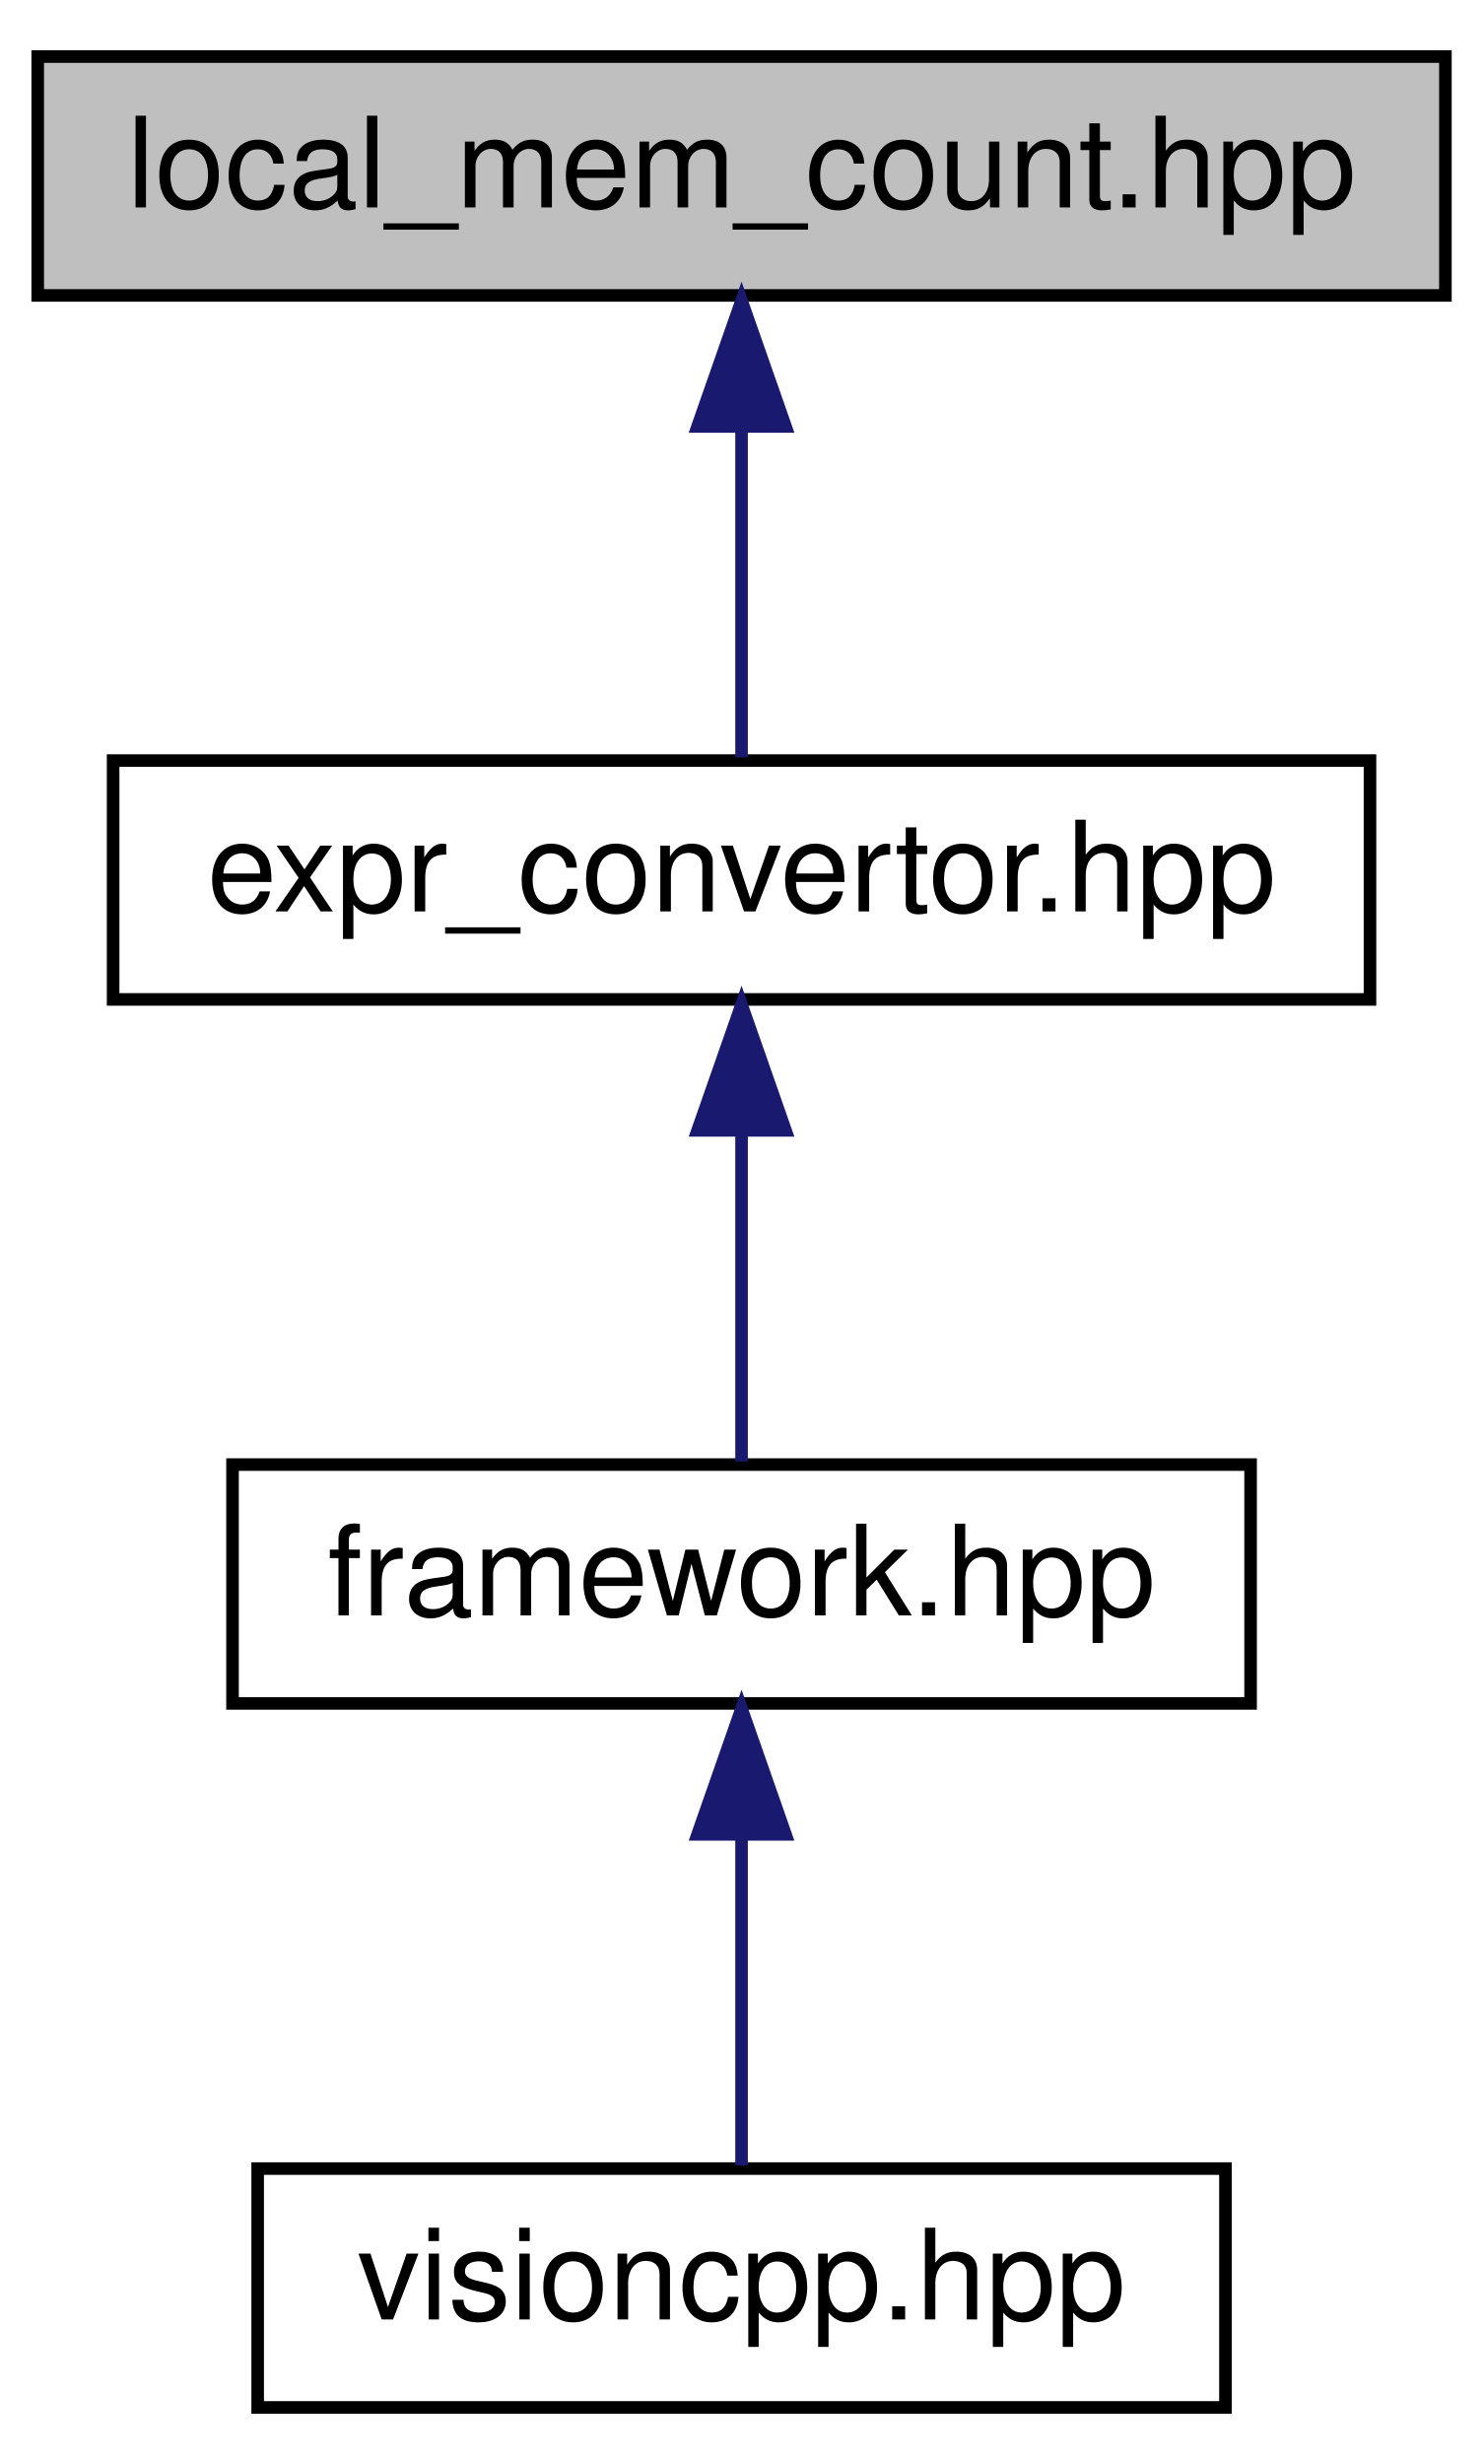
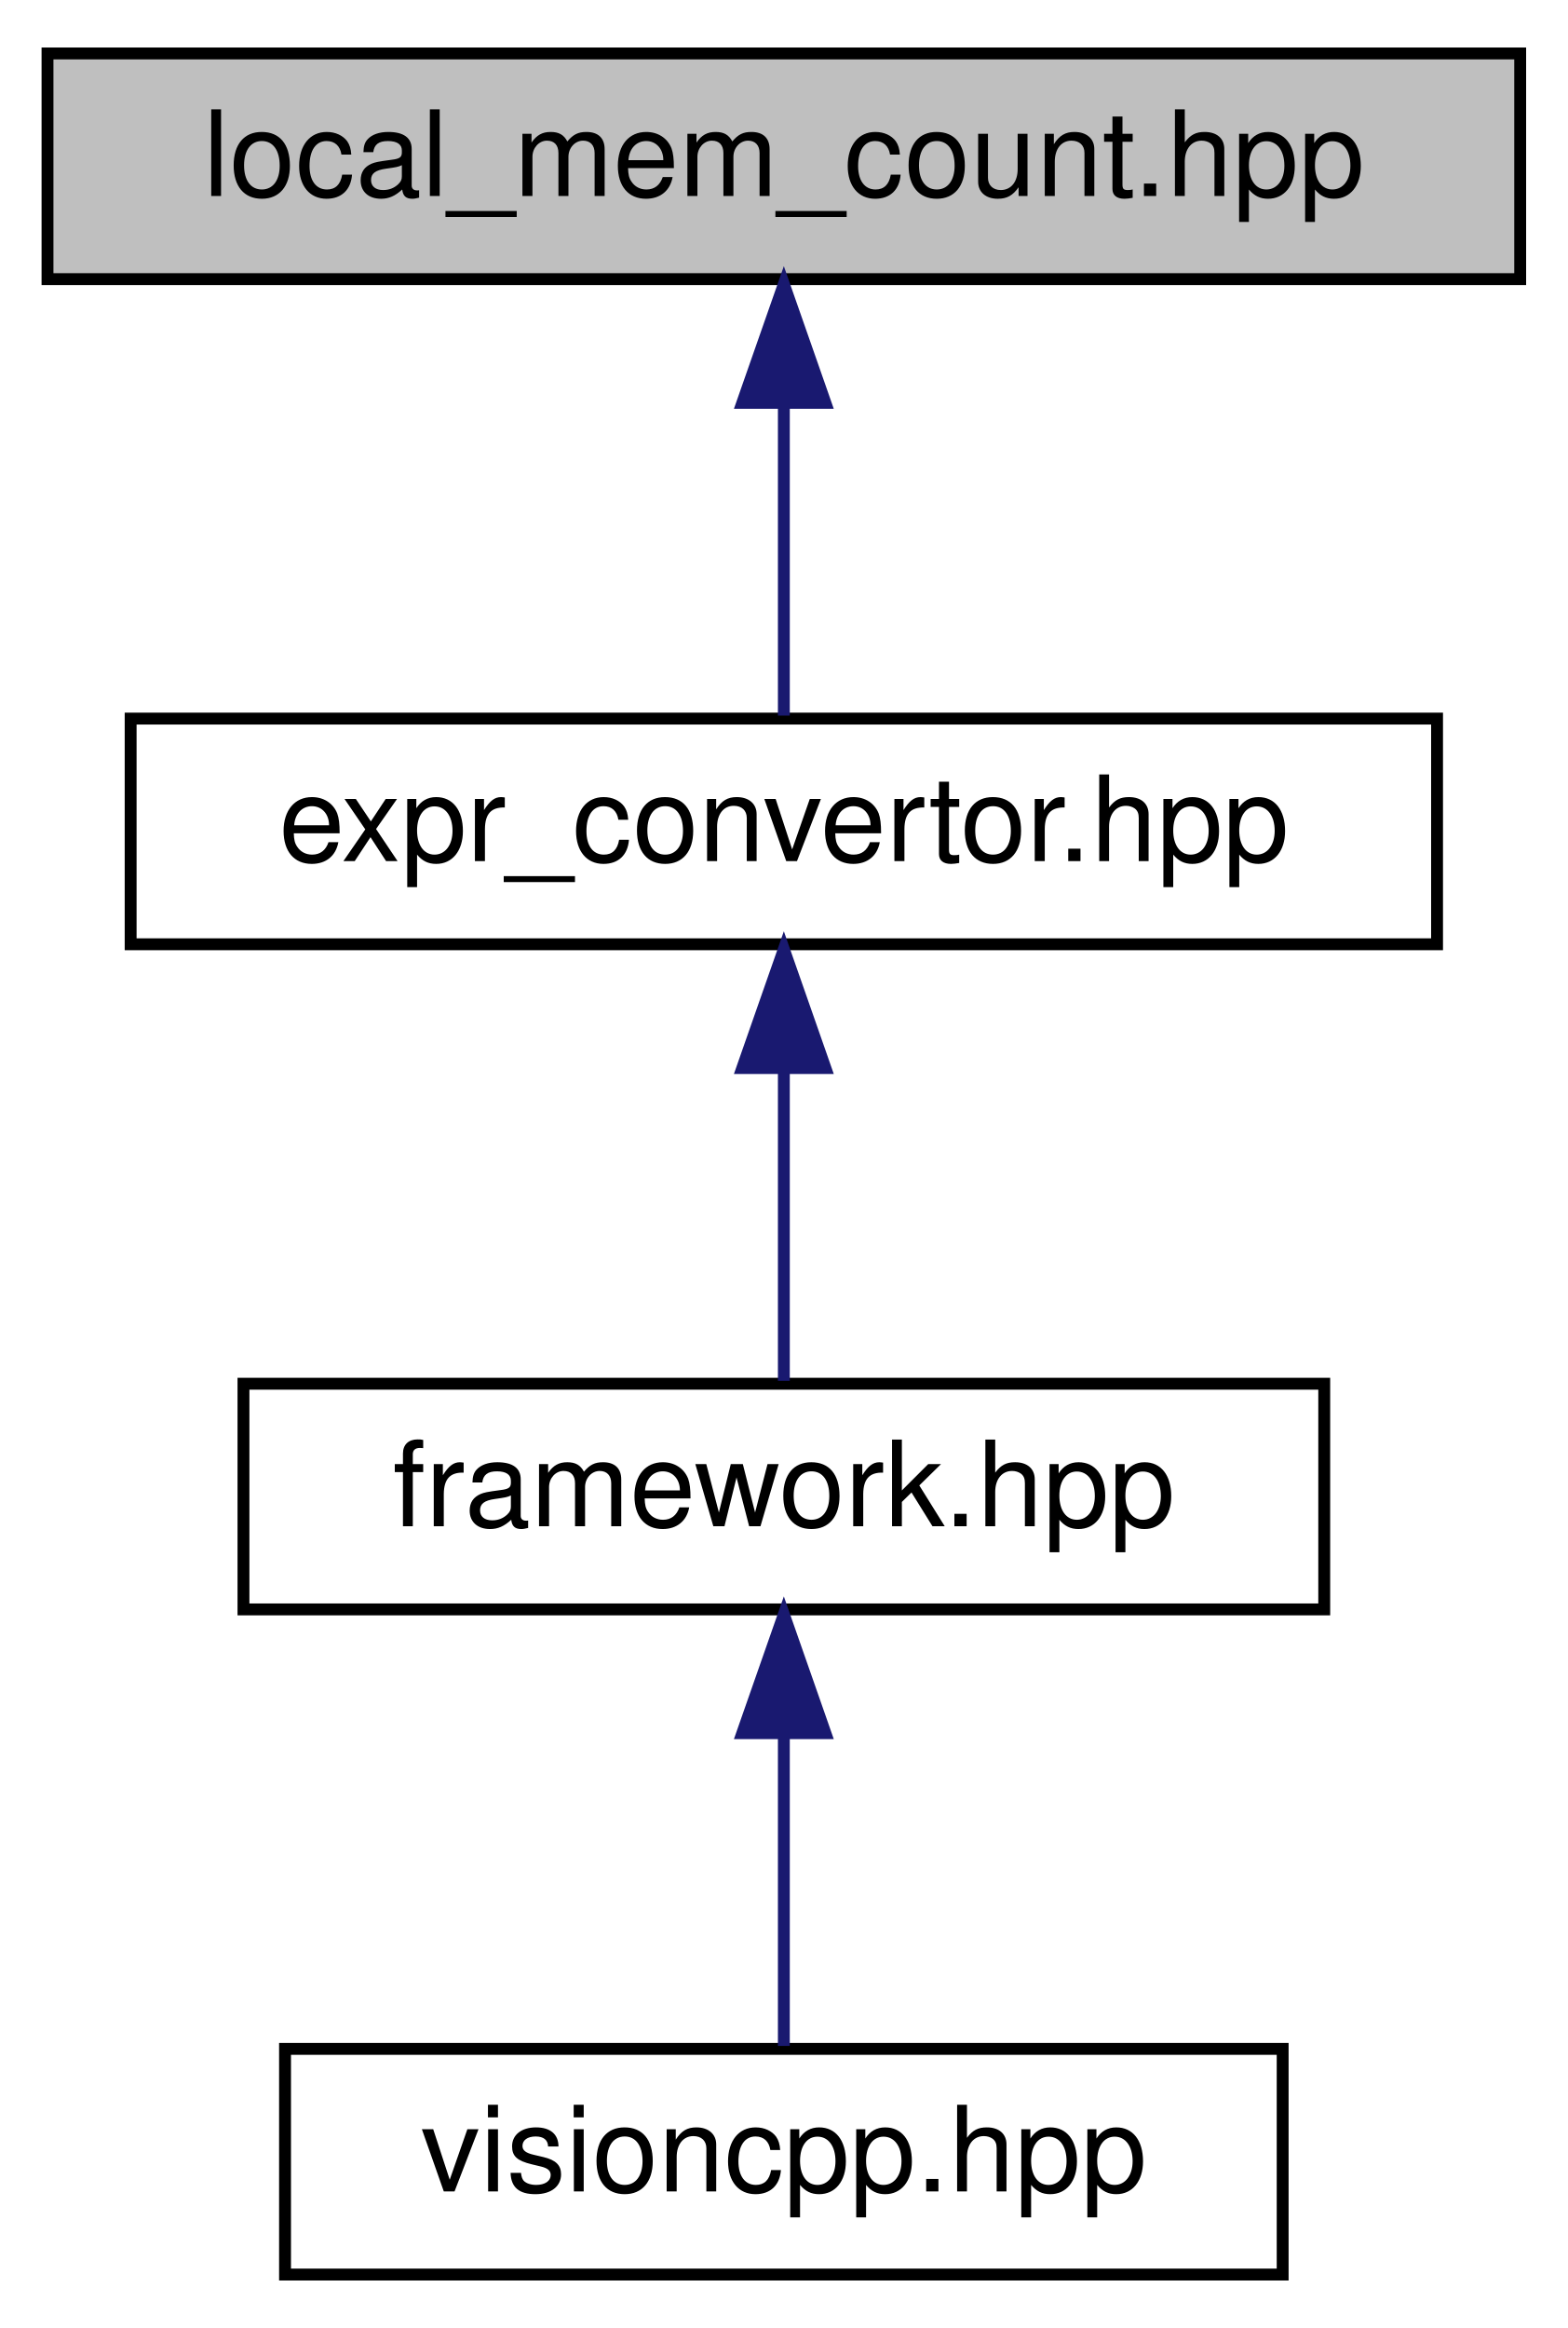
- <svg xmlns="http://www.w3.org/2000/svg" xmlns:xlink="http://www.w3.org/1999/xlink" width="118pt" height="196pt" viewBox="0.00 0.00 118.00 196.00">
+ <svg xmlns="http://www.w3.org/2000/svg" xmlns:xlink="http://www.w3.org/1999/xlink" width="132pt" height="196pt" viewBox="0.00 0.00 132.00 196.00">
  <g id="graph0" class="graph" transform="scale(1 1) rotate(0) translate(4 192)">
    <g id="node1" class="node">
-       <polygon fill="#bfbfbf" stroke="black" points="-1,-168.5 -1,-187.5 111,-187.5 111,-168.5 -1,-168.5" />
-       <text text-anchor="middle" x="55" y="-175.5" font-family="Helvetica,sans-Serif" font-size="10.00">local_mem_count.hpp</text>
+       <g id="a_node1">
+         <a xlink:title="LocalmemCount used to counting terminal nodes. The total number of leaf nodes is used by MakePlaceHol...">
+           <polygon fill="#bfbfbf" stroke="black" points="0,-168.5 0,-187.5 124,-187.5 124,-168.5 0,-168.5" />
+           <text text-anchor="middle" x="62" y="-175.5" font-family="Helvetica,sans-Serif" font-size="10.00">local_mem_count.hpp</text>
+         </a>
+       </g>
    </g>
    <g id="node2" class="node">
      <g id="a_node2">
-         <a xlink:href="expr__convertor_8hpp.html" target="_top" xlink:title="this is used to replace the leaf node with a PlaceHolder node. ">
-           <polygon fill="none" stroke="black" points="5,-112.5 5,-131.5 105,-131.5 105,-112.5 5,-112.5" />
-           <text text-anchor="middle" x="55" y="-119.5" font-family="Helvetica,sans-Serif" font-size="10.00">expr_convertor.hpp</text>
+         <a xlink:href="expr__convertor_8hpp.html" target="_top" xlink:title="this is used to replace the leaf node with a PlaceHolder node.">
+           <polygon fill="none" stroke="black" points="7,-112.5 7,-131.5 117,-131.5 117,-112.5 7,-112.5" />
+           <text text-anchor="middle" x="62" y="-119.5" font-family="Helvetica,sans-Serif" font-size="10.00">expr_convertor.hpp</text>
        </a>
      </g>
    </g>
    <g id="edge1" class="edge">
-       <path fill="none" stroke="midnightblue" d="M55,-157.805C55,-148.91 55,-138.78 55,-131.751" />
-       <polygon fill="midnightblue" stroke="midnightblue" points="51.5,-158.083 55,-168.083 58.5,-158.083 51.5,-158.083" />
+       <path fill="none" stroke="midnightblue" d="M62,-157.8C62,-148.91 62,-138.78 62,-131.75" />
+       <polygon fill="midnightblue" stroke="midnightblue" points="58.5,-158.08 62,-168.08 65.5,-158.08 58.5,-158.08" />
    </g>
    <g id="node3" class="node">
      <g id="a_node3">
-         <a xlink:href="framework_8hpp.html" target="_top" xlink:title="Collection of VisionCpp framework headers. ">
-           <polygon fill="none" stroke="black" points="14.5,-56.5 14.5,-75.5 95.5,-75.5 95.5,-56.5 14.5,-56.5" />
-           <text text-anchor="middle" x="55" y="-63.5" font-family="Helvetica,sans-Serif" font-size="10.00">framework.hpp</text>
+         <a xlink:href="framework_8hpp.html" target="_top" xlink:title="Collection of VisionCpp framework headers.">
+           <polygon fill="none" stroke="black" points="16.5,-56.5 16.5,-75.5 107.5,-75.5 107.5,-56.5 16.5,-56.5" />
+           <text text-anchor="middle" x="62" y="-63.5" font-family="Helvetica,sans-Serif" font-size="10.00">framework.hpp</text>
        </a>
      </g>
    </g>
    <g id="edge2" class="edge">
-       <path fill="none" stroke="midnightblue" d="M55,-101.805C55,-92.91 55,-82.78 55,-75.751" />
-       <polygon fill="midnightblue" stroke="midnightblue" points="51.5,-102.083 55,-112.083 58.5,-102.083 51.5,-102.083" />
+       <path fill="none" stroke="midnightblue" d="M62,-101.8C62,-92.91 62,-82.78 62,-75.75" />
+       <polygon fill="midnightblue" stroke="midnightblue" points="58.5,-102.08 62,-112.08 65.5,-102.08 58.5,-102.08" />
    </g>
    <g id="node4" class="node">
      <g id="a_node4">
-         <a xlink:href="visioncpp_8hpp.html" target="_top" xlink:title="This file is collection of headers that makes VisionCpp library. ">
-           <polygon fill="none" stroke="black" points="16.5,-0.5 16.5,-19.5 93.5,-19.5 93.5,-0.5 16.5,-0.5" />
-           <text text-anchor="middle" x="55" y="-7.5" font-family="Helvetica,sans-Serif" font-size="10.00">visioncpp.hpp</text>
+         <a xlink:href="visioncpp_8hpp.html" target="_top" xlink:title="This file is collection of headers that makes VisionCpp library.">
+           <polygon fill="none" stroke="black" points="20,-0.5 20,-19.5 104,-19.5 104,-0.5 20,-0.5" />
+           <text text-anchor="middle" x="62" y="-7.5" font-family="Helvetica,sans-Serif" font-size="10.00">visioncpp.hpp</text>
        </a>
      </g>
    </g>
    <g id="edge3" class="edge">
-       <path fill="none" stroke="midnightblue" d="M55,-45.804C55,-36.91 55,-26.78 55,-19.751" />
-       <polygon fill="midnightblue" stroke="midnightblue" points="51.5,-46.083 55,-56.083 58.5,-46.083 51.5,-46.083" />
+       <path fill="none" stroke="midnightblue" d="M62,-45.8C62,-36.91 62,-26.78 62,-19.75" />
+       <polygon fill="midnightblue" stroke="midnightblue" points="58.5,-46.08 62,-56.08 65.5,-46.08 58.5,-46.08" />
    </g>
  </g>
</svg>
